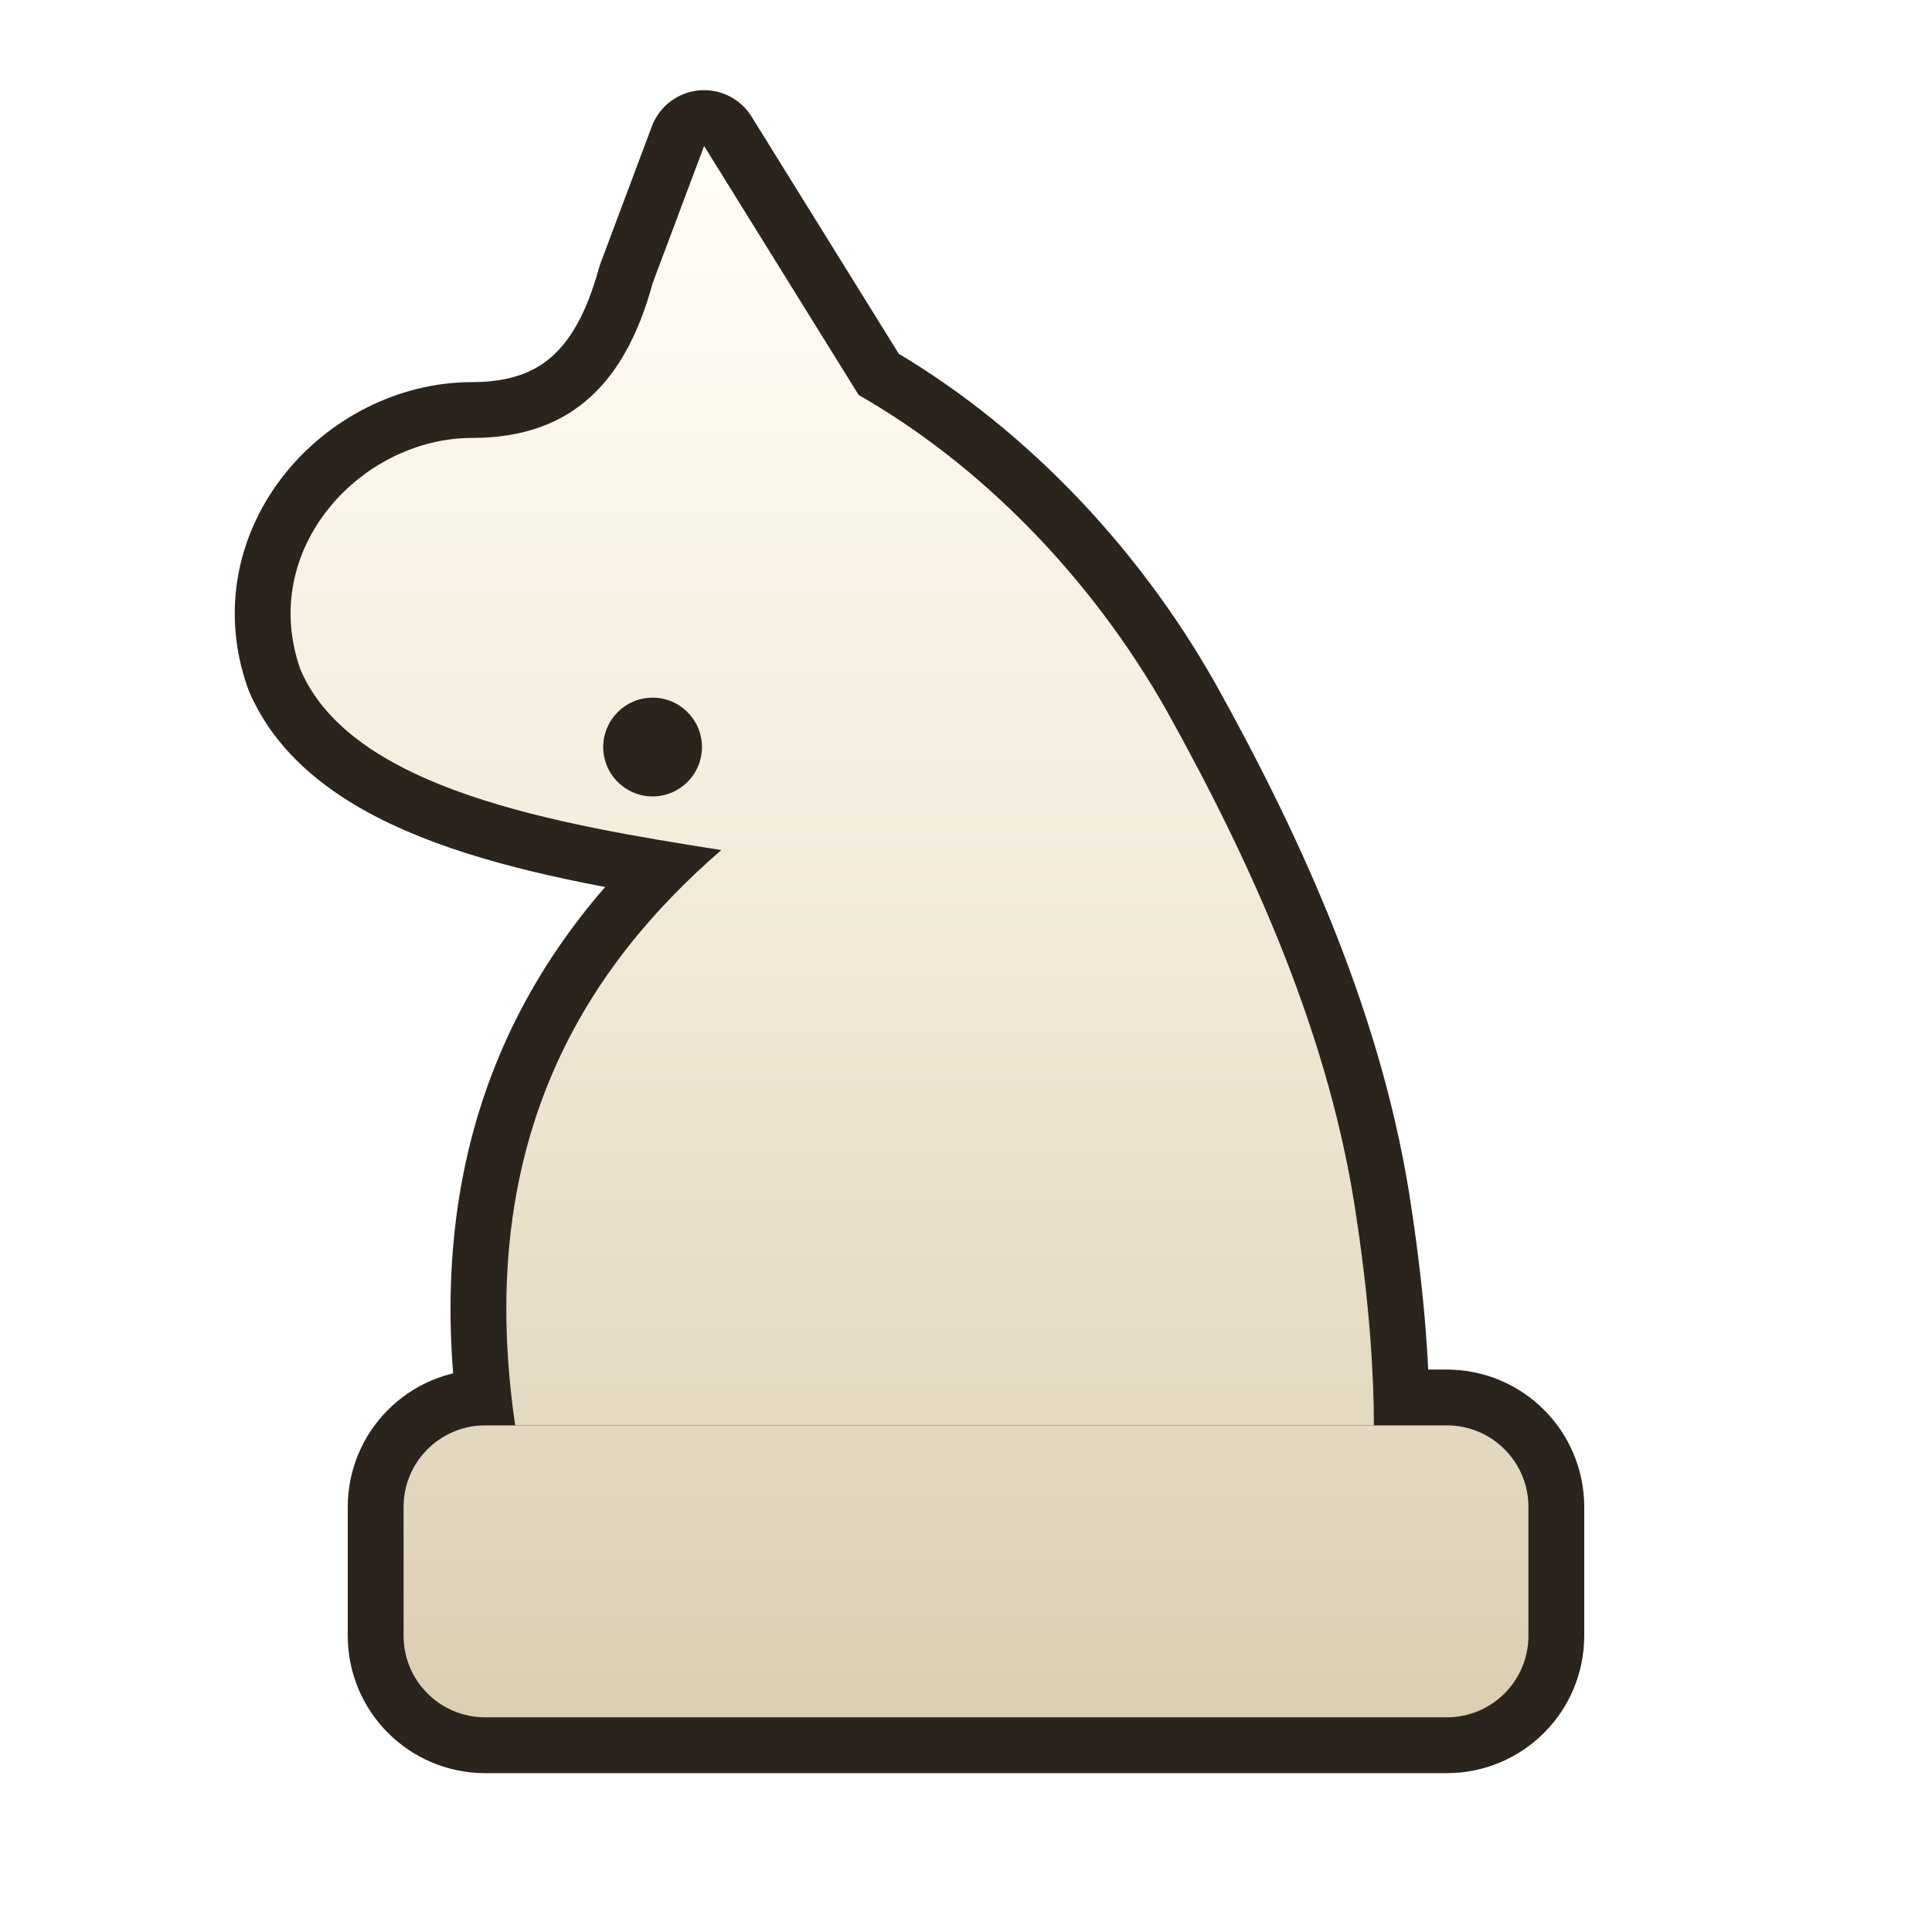
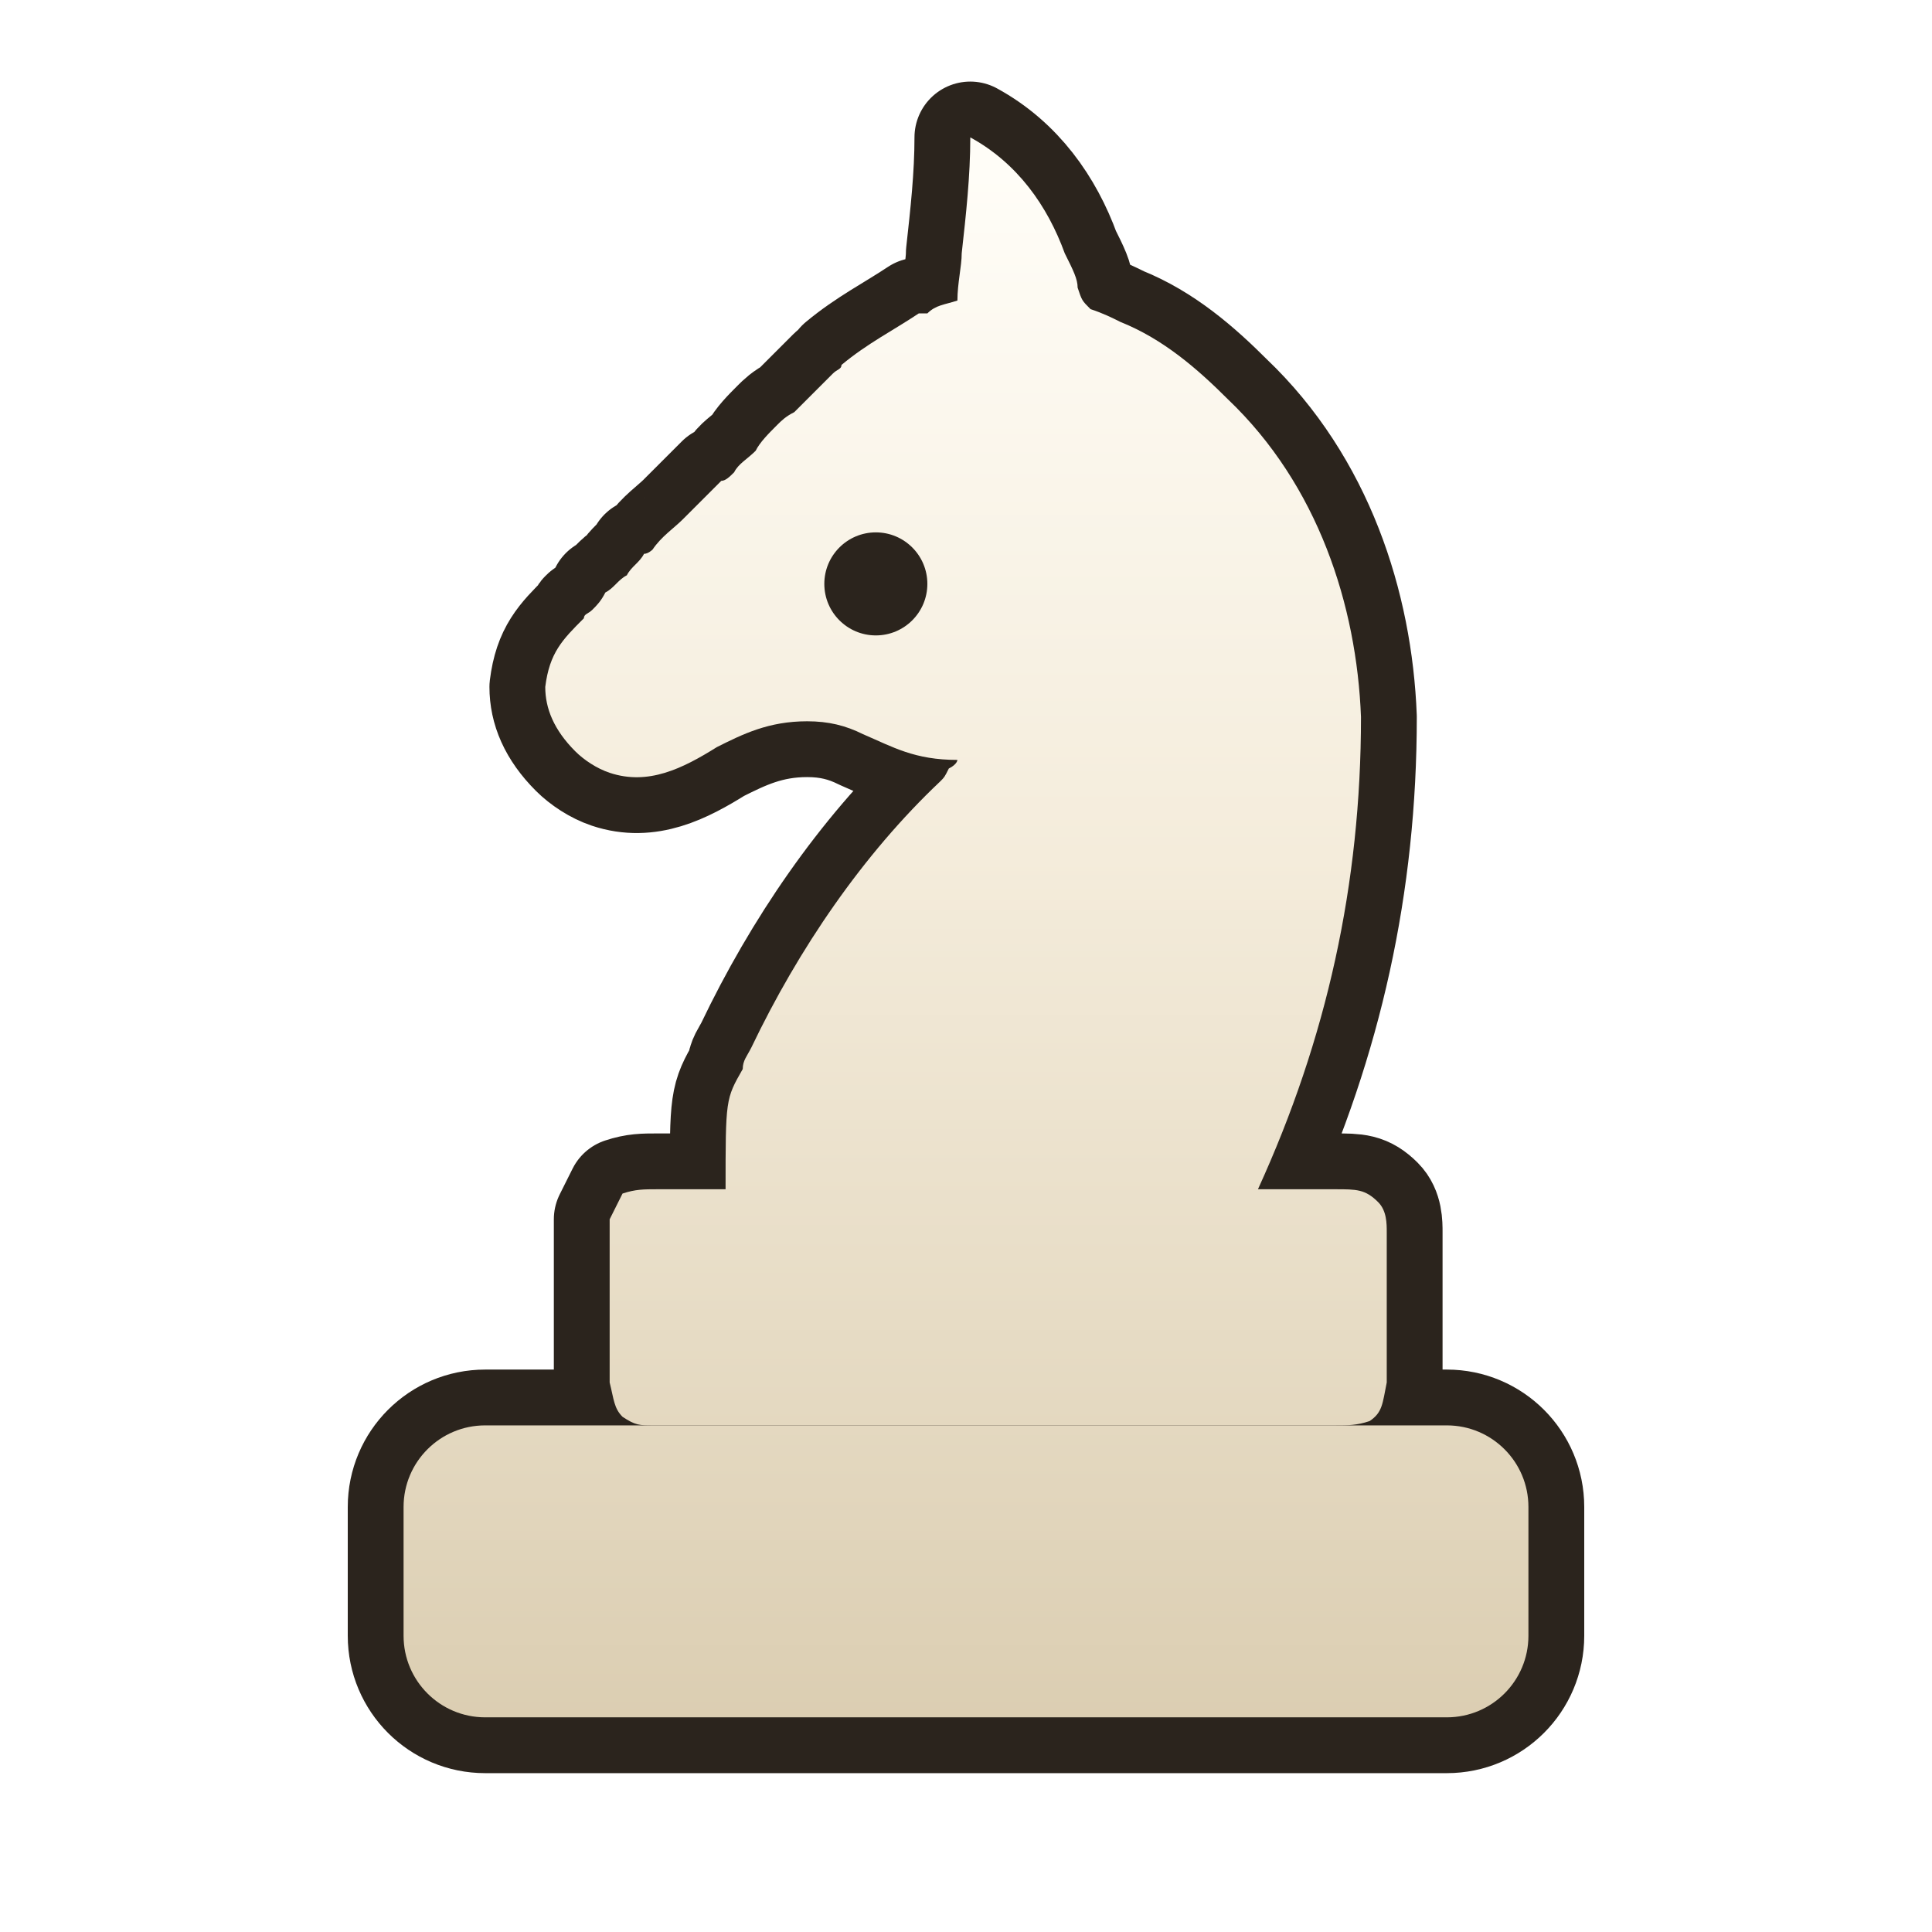
<svg xmlns="http://www.w3.org/2000/svg" viewBox="0 0 45 45" width="45" height="45" role="img" aria-label="White knight">
  <defs>
    <linearGradient id="body" gradientUnits="userSpaceOnUse" x1="0" y1="4" x2="0" y2="42">
      <stop offset="0" stop-color="#fffdf7" />
      <stop offset="0.42" stop-color="#f4ecdb" />
      <stop offset="1" stop-color="#d9cbae" />
    </linearGradient>
  </defs>
  <g fill="url(#body)" stroke="#2b241d" stroke-width="2.6" stroke-linejoin="round" stroke-linecap="round">
-     <path d="M12 33.2C11 26.4 13.8 22.4 16.8 19.8 13 19.2 8.2 18.4 7 15.6 6 12.8 8.4 10.2 11 10.2 13.4 10.2 14.6 8.8 15.2 6.6L16.4 3.4 20 9.2c2.8 1.6 5.4 4.2 7.2 7.4 2 3.6 3.8 7.6 4.4 11.8 0.3 2 0.4 3.6 0.4 4.8Z" />
+     <path d="M22.6 3.2C23.7 3.8 24.4 4.8 24.8 5.9C25 6.3 25.1 6.5 25.1 6.7C25.2 7 25.2 7 25.4 7.2C25.7 7.3 25.9 7.4 26.1 7.5C27.1 7.9 27.9 8.6 28.6 9.3C30.7 11.3 31.6 14.1 31.7 16.7C31.7 20.6 30.9 24.2 29.3 27.7C29.7 27.7 30 27.7 30.3 27.7C30.4 27.7 30.5 27.7 30.6 27.7C30.8 27.7 30.9 27.7 31.1 27.7C31.6 27.7 31.8 27.7 32.1 28C32.3 28.2 32.3 28.5 32.3 28.7C32.3 29 32.3 29.1 32.3 29.3C32.3 29.7 32.3 29.9 32.3 30.1C32.3 30.4 32.3 30.7 32.3 30.9C32.3 31.1 32.3 31.3 32.3 31.5C32.3 31.6 32.3 31.7 32.3 31.8C32.3 31.9 32.3 32 32.3 32.2C32.2 32.7 32.2 32.9 31.9 33.1C31.6 33.2 31.4 33.2 31.1 33.2C31 33.2 30.9 33.2 30.8 33.2C30.6 33.2 30.4 33.2 30.1 33.2C30 33.2 29.8 33.2 29.6 33.2C29.2 33.2 28.8 33.2 28.4 33.2C28.1 33.2 27.8 33.2 27.4 33.2C27.2 33.2 27.1 33.2 27 33.2C26.1 33.2 25.2 33.2 24.3 33.2C23.5 33.2 22.7 33.2 21.8 33.2C21 33.2 20.2 33.2 19.3 33.2C18.8 33.2 18.4 33.2 17.9 33.2C17.4 33.2 17 33.2 16.6 33.2C16.4 33.2 16.2 33.2 16.1 33.2C15.8 33.2 15.6 33.2 15.4 33.2C15.3 33.2 15.3 33.2 15.2 33.2C14.9 33.2 14.8 33.2 14.5 33C14.3 32.8 14.3 32.6 14.2 32.2C14.2 32 14.2 31.8 14.2 31.7C14.2 31.6 14.2 31.5 14.2 31.4C14.2 31.2 14.2 31 14.2 30.8C14.2 30.5 14.2 30.2 14.2 30C14.2 29.8 14.2 29.5 14.2 29.3C14.2 28.9 14.2 28.8 14.2 28.6C14.2 28.6 14.2 28.5 14.2 28.4C14.3 28.2 14.4 28 14.5 27.8C14.8 27.7 15 27.7 15.3 27.7C15.6 27.7 15.8 27.7 15.9 27.7C16 27.7 16.1 27.7 16.2 27.7C16.5 27.7 16.7 27.7 16.9 27.7C16.9 25.6 16.9 25.6 17.3 24.9C17.3 24.7 17.4 24.6 17.5 24.4C18.6 22.1 20.1 19.9 21.9 18.2C22 18.1 22 18.1 22.1 17.9C22.3 17.8 22.3 17.7 22.3 17.7C21.3 17.7 20.8 17.4 20.1 17.1C19.7 16.9 19.3 16.8 18.8 16.8C17.9 16.8 17.3 17.1 16.7 17.4C15.9 17.9 15.1 18.3 14.2 18C13.9 17.9 13.6 17.7 13.4 17.5C12.9 17 12.7 16.5 12.7 16C12.8 15.2 13.1 14.9 13.6 14.4C13.6 14.3 13.7 14.3 13.8 14.2C13.9 14.1 14 14 14.1 13.8C14.3 13.7 14.4 13.5 14.6 13.4C14.7 13.2 14.9 13.1 15 12.9C15.1 12.9 15.2 12.8 15.2 12.8C15.4 12.5 15.7 12.3 15.9 12.1C16.2 11.8 16.5 11.5 16.8 11.2C16.9 11.2 17 11.1 17.1 11C17.2 10.8 17.4 10.7 17.6 10.5C17.7 10.3 17.9 10.1 18.1 9.9C18.2 9.8 18.3 9.7 18.5 9.6C18.8 9.3 19.1 9 19.4 8.7C19.5 8.6 19.6 8.6 19.6 8.5C20.2 8 20.8 7.7 21.4 7.3C21.5 7.3 21.5 7.3 21.6 7.3C21.8 7.1 22 7.1 22.3 7C22.3 6.6 22.4 6.2 22.4 5.9C22.5 5 22.6 4.1 22.6 3.2Z" />
    <rect x="9.4" y="33.2" width="26.2" height="6.8" rx="1.9" />
  </g>
  <g fill="url(#body)">
-     <path d="M12 33.2C11 26.4 13.8 22.4 16.8 19.8 13 19.2 8.2 18.4 7 15.6 6 12.8 8.4 10.2 11 10.2 13.4 10.2 14.6 8.8 15.2 6.6L16.4 3.4 20 9.2c2.8 1.6 5.4 4.2 7.2 7.4 2 3.6 3.8 7.6 4.4 11.8 0.3 2 0.4 3.6 0.4 4.8Z" />
+     <path d="M22.6 3.2C23.7 3.8 24.4 4.8 24.8 5.9C25 6.3 25.1 6.5 25.1 6.7C25.2 7 25.2 7 25.4 7.2C25.7 7.3 25.9 7.4 26.1 7.5C27.1 7.9 27.9 8.6 28.6 9.3C30.7 11.3 31.6 14.1 31.7 16.7C31.7 20.6 30.9 24.2 29.3 27.7C29.7 27.7 30 27.7 30.3 27.7C30.4 27.7 30.5 27.7 30.6 27.7C30.8 27.7 30.9 27.7 31.1 27.7C31.6 27.7 31.8 27.7 32.1 28C32.3 28.2 32.3 28.5 32.3 28.7C32.3 29 32.3 29.1 32.3 29.3C32.3 29.7 32.3 29.9 32.3 30.1C32.3 30.4 32.3 30.7 32.3 30.9C32.3 31.1 32.3 31.3 32.3 31.5C32.3 31.6 32.3 31.7 32.3 31.8C32.3 31.9 32.3 32 32.3 32.2C32.2 32.7 32.2 32.9 31.9 33.1C31.6 33.2 31.4 33.2 31.1 33.2C31 33.2 30.9 33.2 30.8 33.2C30.6 33.2 30.4 33.2 30.1 33.2C30 33.2 29.8 33.2 29.6 33.2C29.2 33.2 28.8 33.2 28.4 33.2C28.1 33.2 27.8 33.2 27.4 33.2C27.2 33.2 27.1 33.2 27 33.2C26.1 33.2 25.2 33.2 24.3 33.2C23.5 33.2 22.7 33.2 21.8 33.2C21 33.2 20.2 33.2 19.3 33.2C18.8 33.2 18.4 33.2 17.9 33.2C17.4 33.2 17 33.2 16.6 33.2C16.4 33.2 16.2 33.2 16.1 33.2C15.8 33.2 15.6 33.2 15.4 33.2C15.3 33.2 15.3 33.2 15.2 33.2C14.9 33.2 14.8 33.2 14.5 33C14.3 32.8 14.3 32.6 14.2 32.2C14.2 32 14.2 31.8 14.2 31.7C14.2 31.6 14.2 31.5 14.2 31.4C14.2 31.2 14.2 31 14.2 30.8C14.2 30.5 14.2 30.2 14.2 30C14.2 29.8 14.2 29.5 14.2 29.3C14.2 28.9 14.2 28.8 14.2 28.6C14.2 28.6 14.2 28.5 14.2 28.4C14.3 28.2 14.4 28 14.5 27.8C14.8 27.7 15 27.7 15.3 27.7C15.6 27.7 15.8 27.7 15.9 27.7C16 27.7 16.1 27.7 16.2 27.7C16.5 27.7 16.7 27.7 16.9 27.7C16.9 25.6 16.9 25.6 17.3 24.9C17.3 24.7 17.4 24.6 17.5 24.4C18.6 22.1 20.1 19.9 21.9 18.2C22 18.1 22 18.1 22.1 17.9C22.3 17.8 22.3 17.7 22.3 17.7C21.3 17.7 20.8 17.4 20.1 17.1C19.7 16.9 19.3 16.8 18.8 16.8C17.9 16.8 17.3 17.1 16.7 17.4C15.9 17.9 15.1 18.3 14.2 18C13.9 17.9 13.6 17.7 13.4 17.5C12.9 17 12.7 16.5 12.7 16C12.8 15.2 13.1 14.9 13.6 14.4C13.6 14.3 13.7 14.3 13.8 14.2C13.9 14.1 14 14 14.1 13.8C14.3 13.7 14.4 13.5 14.6 13.4C14.7 13.2 14.9 13.1 15 12.9C15.1 12.9 15.2 12.8 15.2 12.8C15.4 12.5 15.7 12.3 15.9 12.1C16.2 11.8 16.5 11.5 16.8 11.2C16.9 11.2 17 11.1 17.1 11C17.2 10.8 17.4 10.7 17.6 10.5C17.7 10.3 17.9 10.1 18.1 9.9C18.2 9.8 18.3 9.7 18.5 9.6C18.8 9.3 19.1 9 19.4 8.7C19.5 8.6 19.6 8.6 19.6 8.5C20.2 8 20.8 7.7 21.4 7.3C21.5 7.3 21.5 7.3 21.6 7.3C21.8 7.1 22 7.1 22.3 7C22.3 6.6 22.4 6.2 22.4 5.9C22.5 5 22.6 4.1 22.6 3.2Z" />
    <rect x="9.4" y="33.2" width="26.2" height="6.8" rx="1.9" />
  </g>
  <g fill="#2b241d">
-     <circle cx="15.2" cy="17.4" r="1.15" />
+     <circle cx="20.4" cy="13.6" r="1.2" />
  </g>
</svg>
